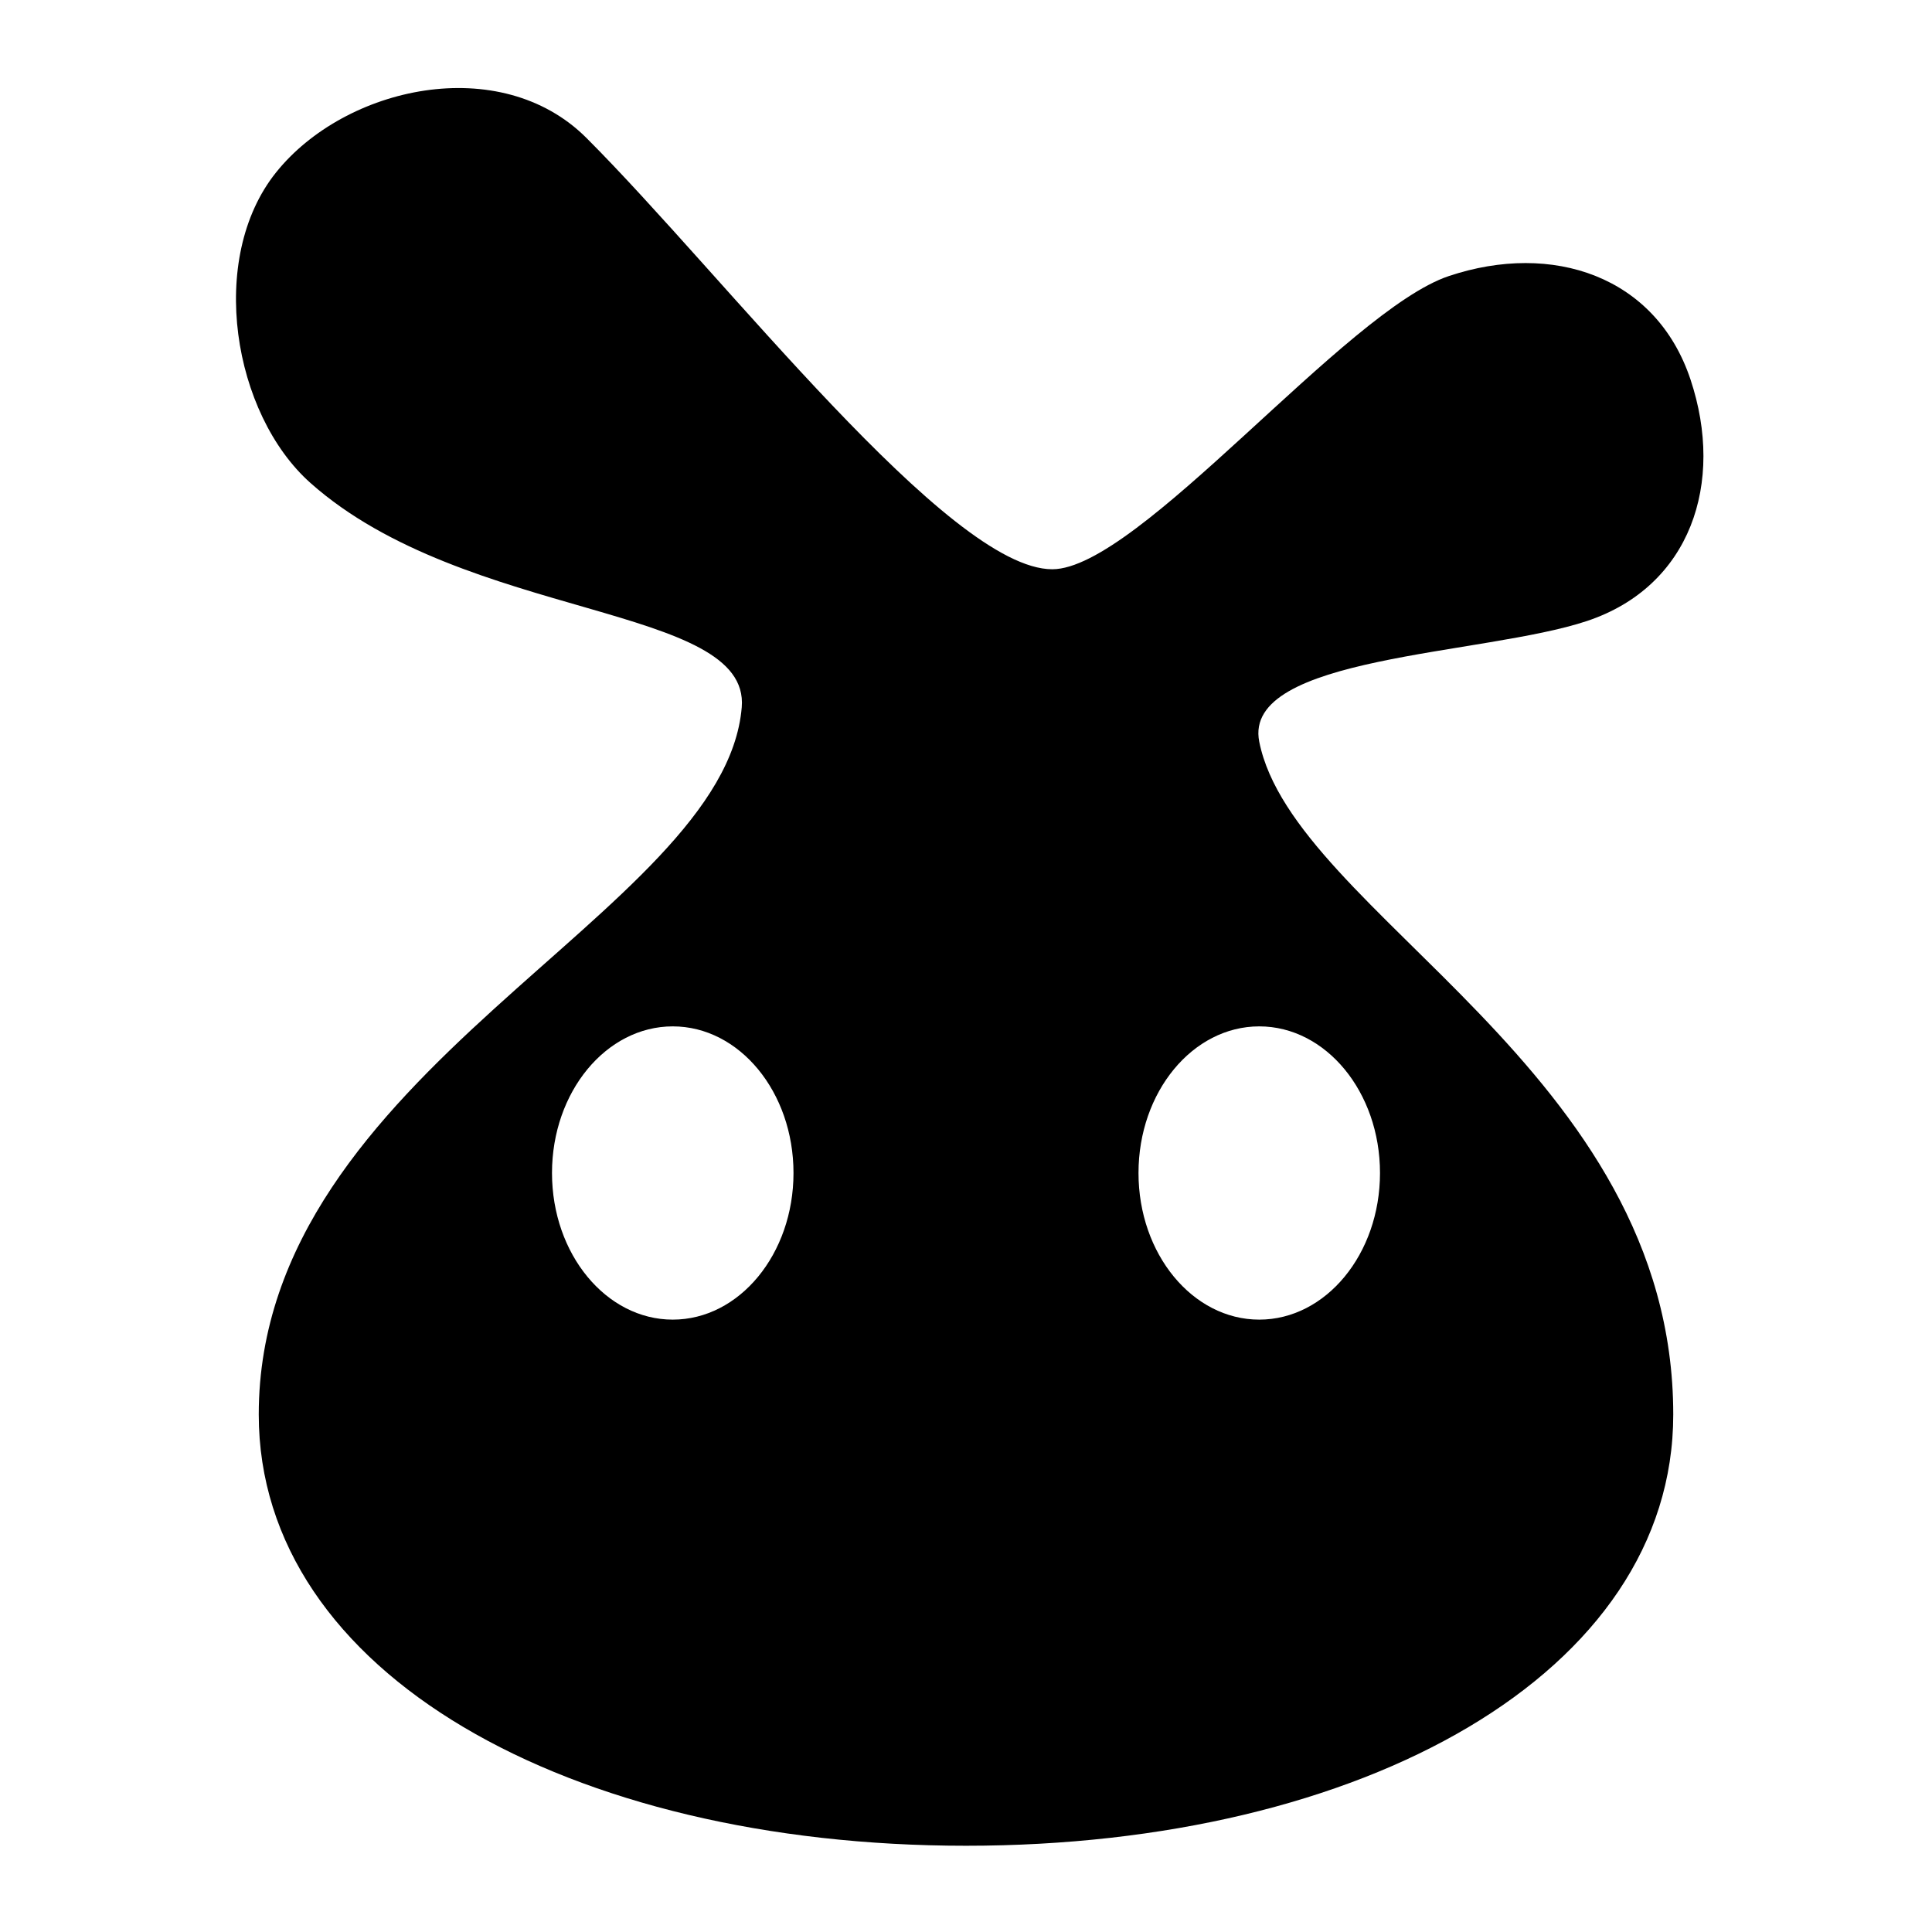
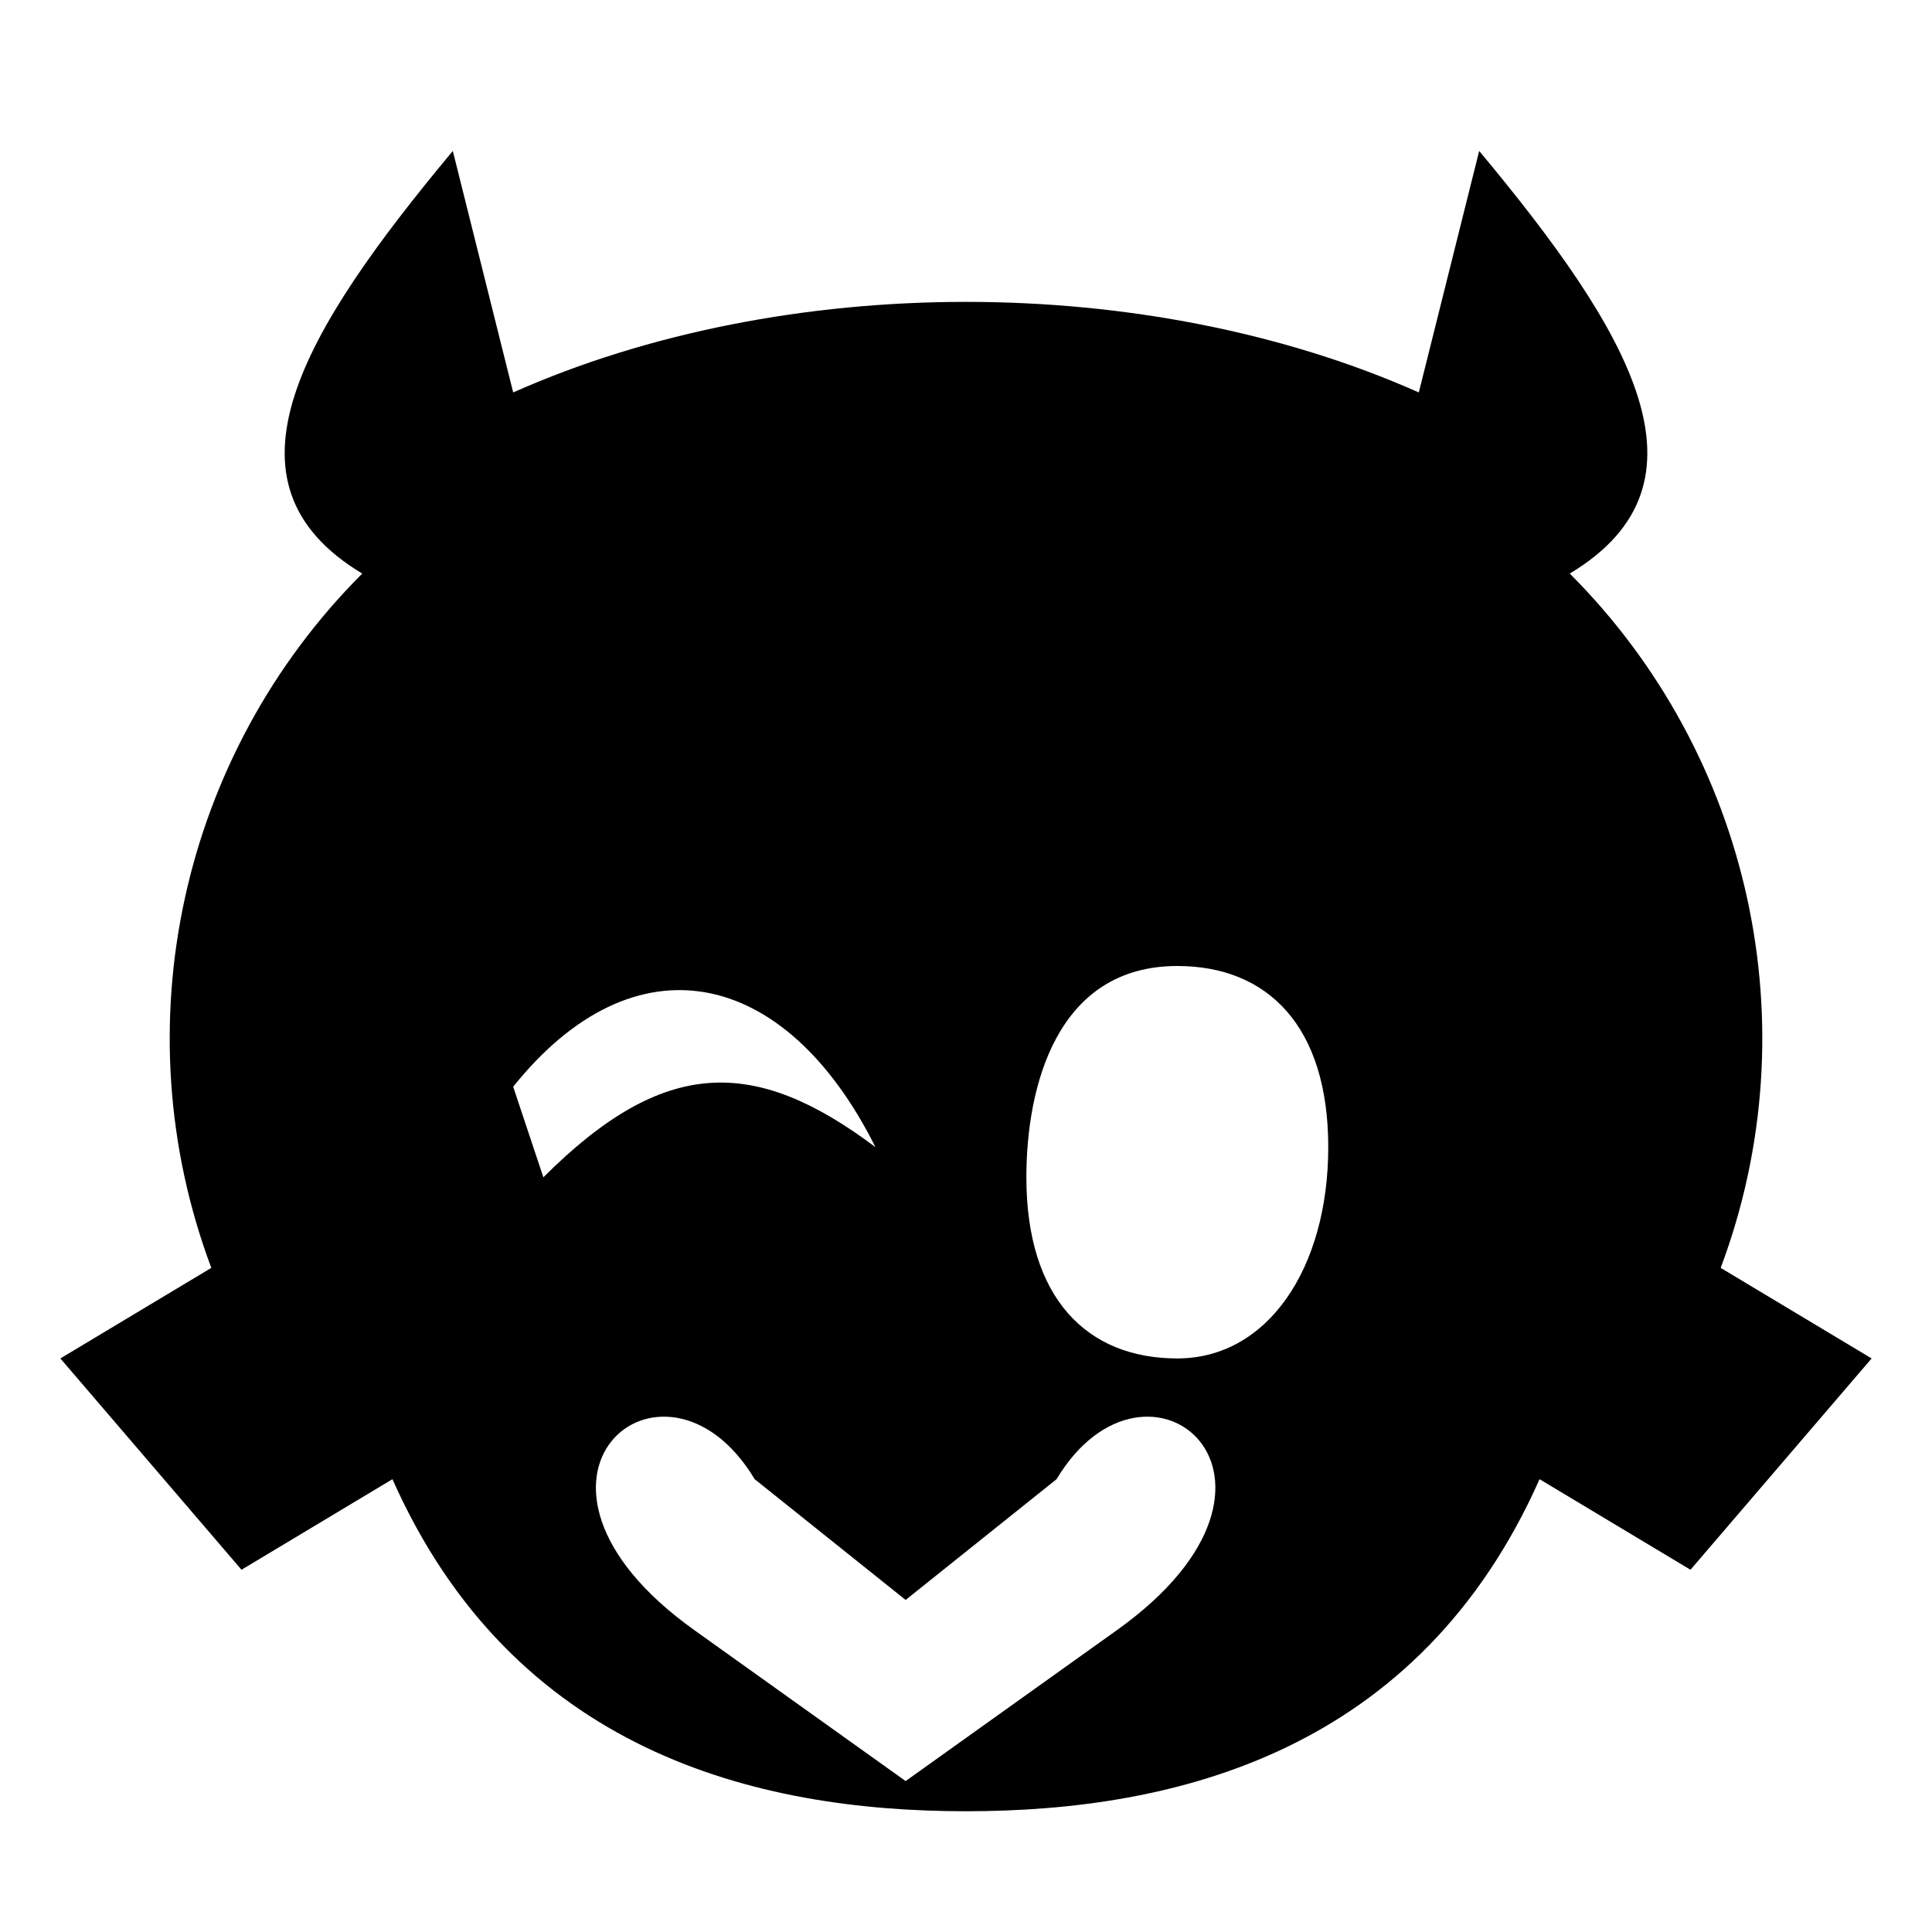
- <svg xmlns="http://www.w3.org/2000/svg" role="img" viewBox="4 3 56 56" width="56" height="56">
-   <path d="M34.5 19.5C37 19.5 43 12 46 11C49 10 52 11 53 14C54 17 53 20 50 21C47 22 40 22 40.5 24.5C41.5 29.5 52.5 34 52.5 44C52.5 51.5 43.5 56.5 32 56.5C20.5 56.5 11.5 51.5 11.5 44C11.5 34 25 29.5 25.5 23.5C25.75 20.5 17.5 21 13 17C10.75 15 10 10.5 12 8C14 5.5 18.5 4.5 21 7C25 11 31.5 19.5 34.5 19.5ZM27 37C27 34.65 25.43 32.75 23.5 32.75C21.57 32.75 20 34.65 20 37C20 39.35 21.57 41.25 23.5 41.25C25.43 41.25 27 39.35 27 37ZM44 37C44 34.65 42.43 32.75 40.5 32.75C38.57 32.75 37 34.65 37 37C37 39.35 38.57 41.25 40.5 41.25C42.43 41.25 44 39.35 44 37Z" />
+ <svg xmlns="http://www.w3.org/2000/svg" width="64" height="64" viewBox="0 0 64 64" role="img">
+   <path fill-rule="evenodd" d="M12 19C7 16 10 11 15 5L17 13C26 9 38 9 47 13L49 5C54 11 57 16 52 19C58 25 60 34 57 42L62 45L56 52L51 49C47 58 39 60 32 60C25 60 17 58 13 49L8 52L2 45L7 42C4 34 6 25 12 19ZM17 36C21 31 26 32 29 38C25 35 22 35 18 39ZM39 32C35 32 34 36 34 39C34 43 36 45 39 45C42 45 44 42 44 38C44 34 42 32 39 32ZM25 49C22 44 16 49 23 54L30 59L37 54C44 49 38 44 35 49L30 53Z" />
</svg>
